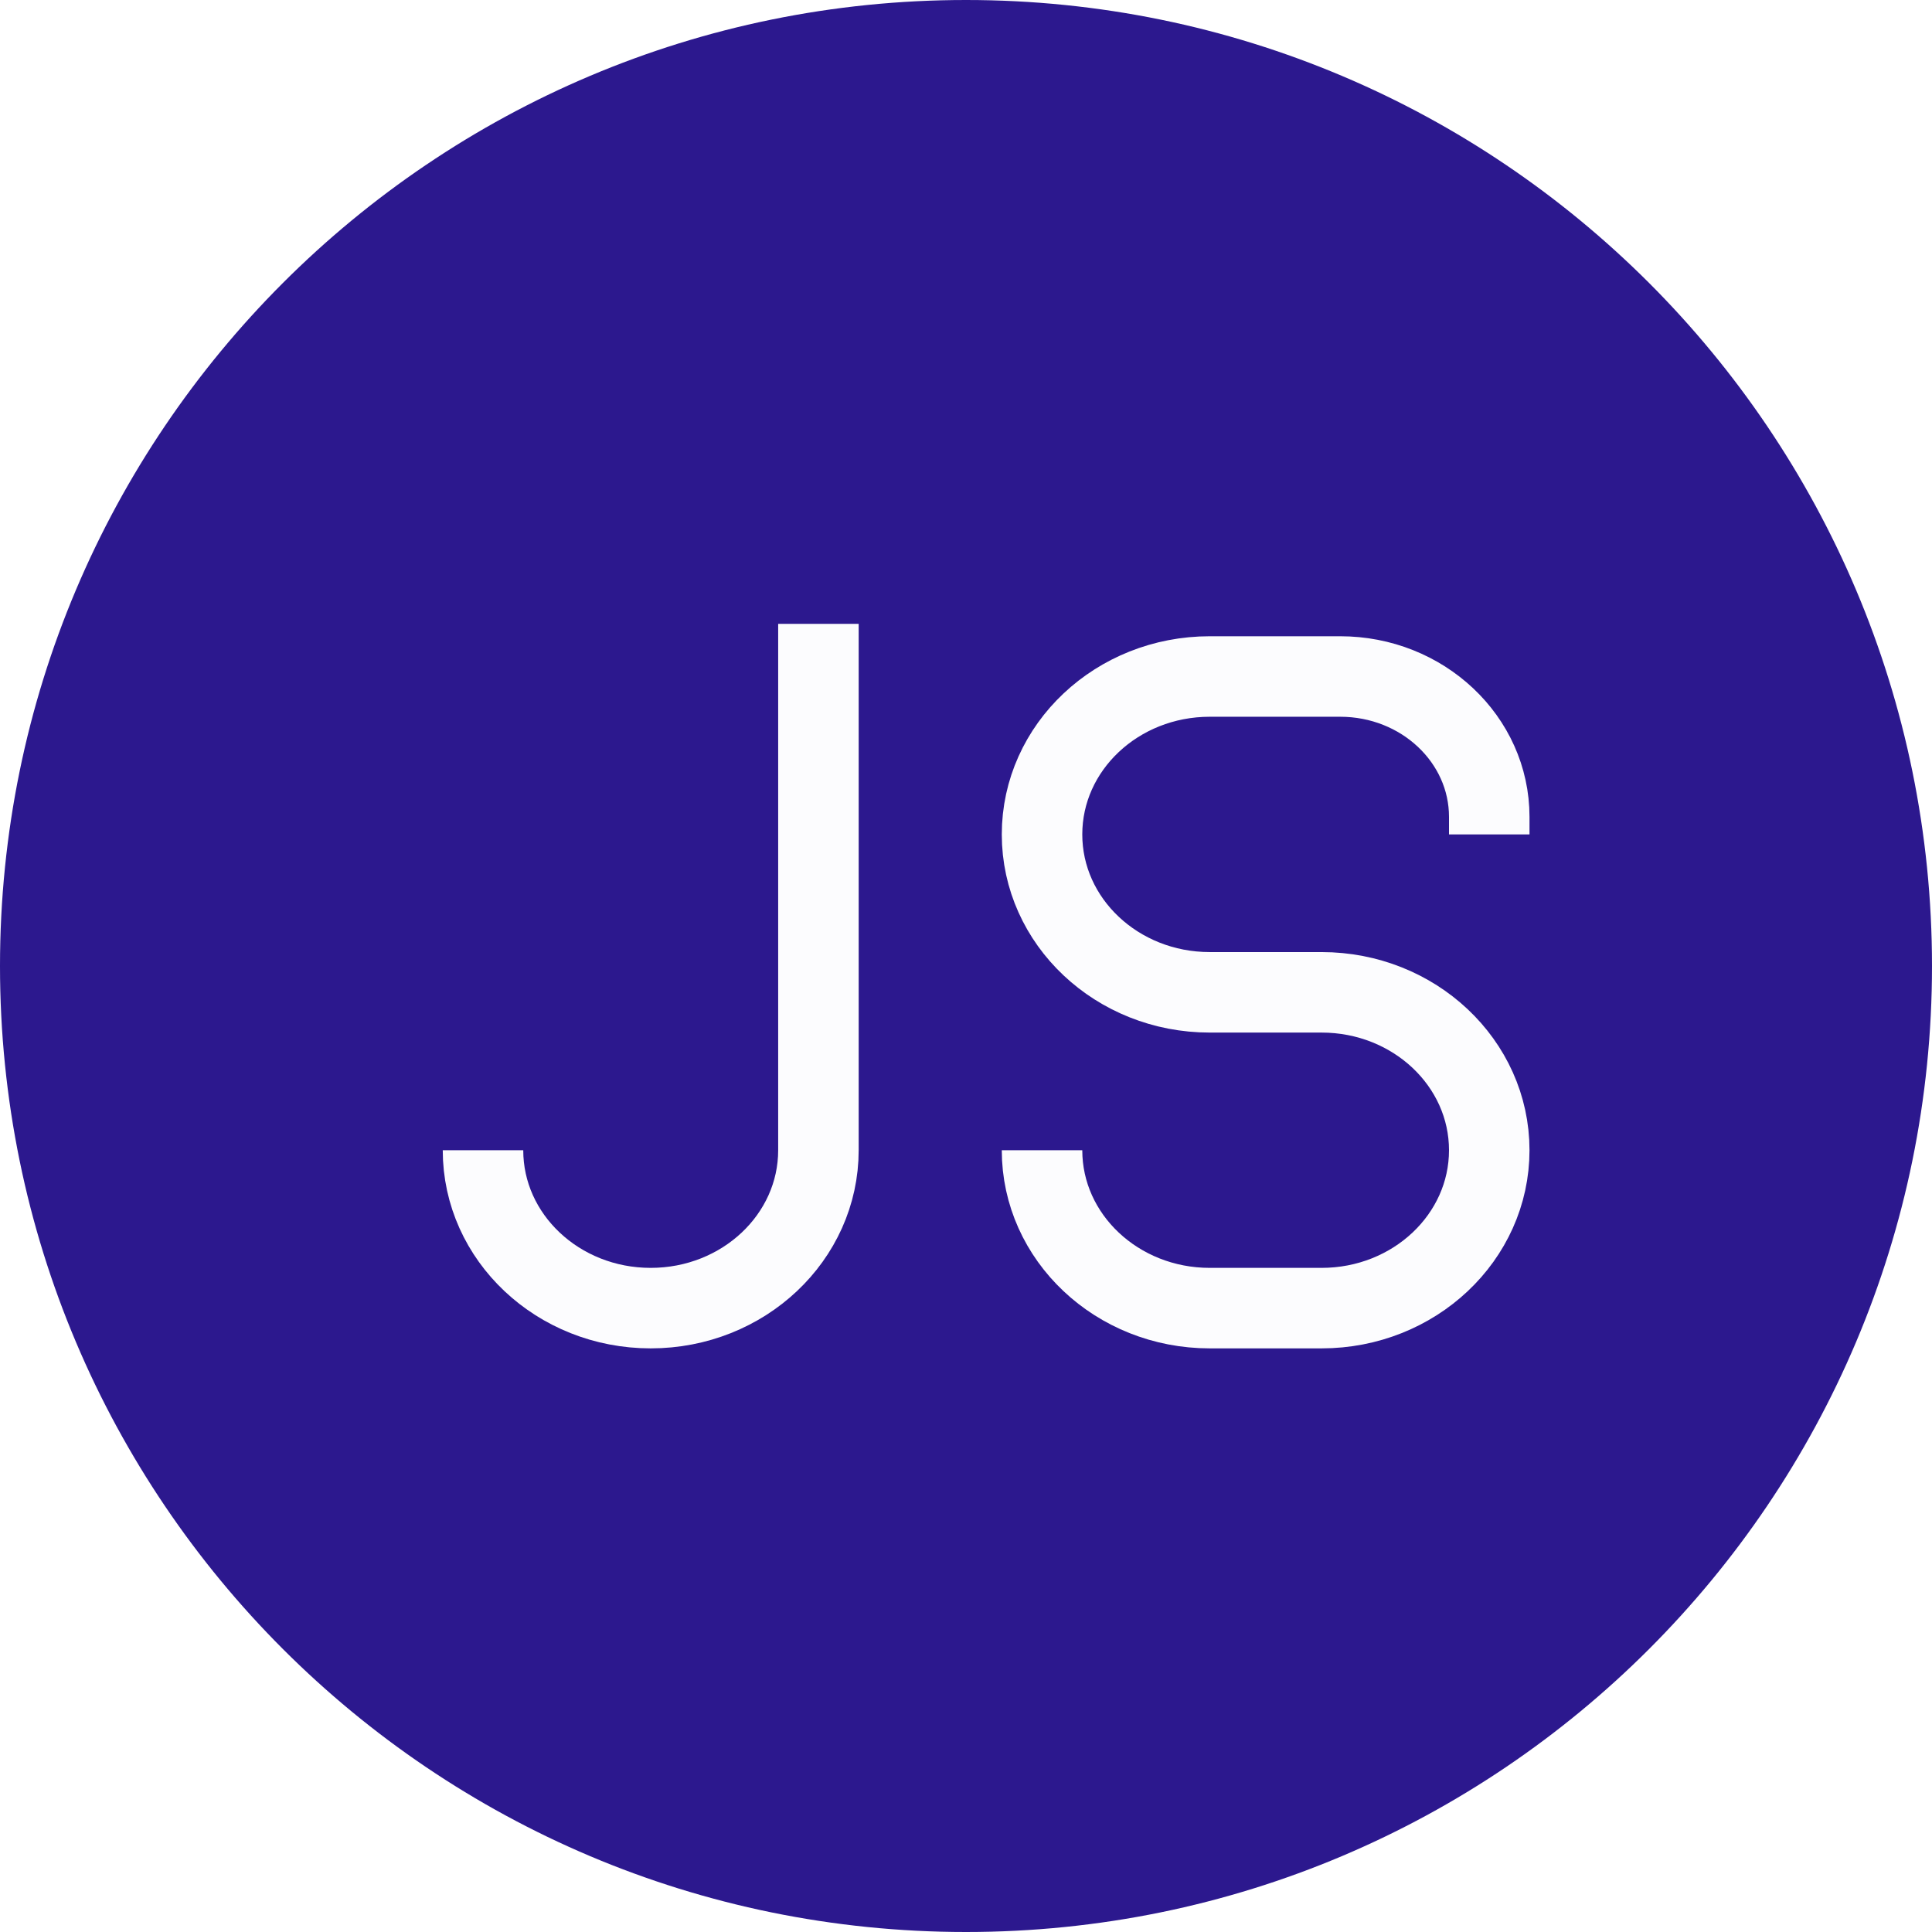
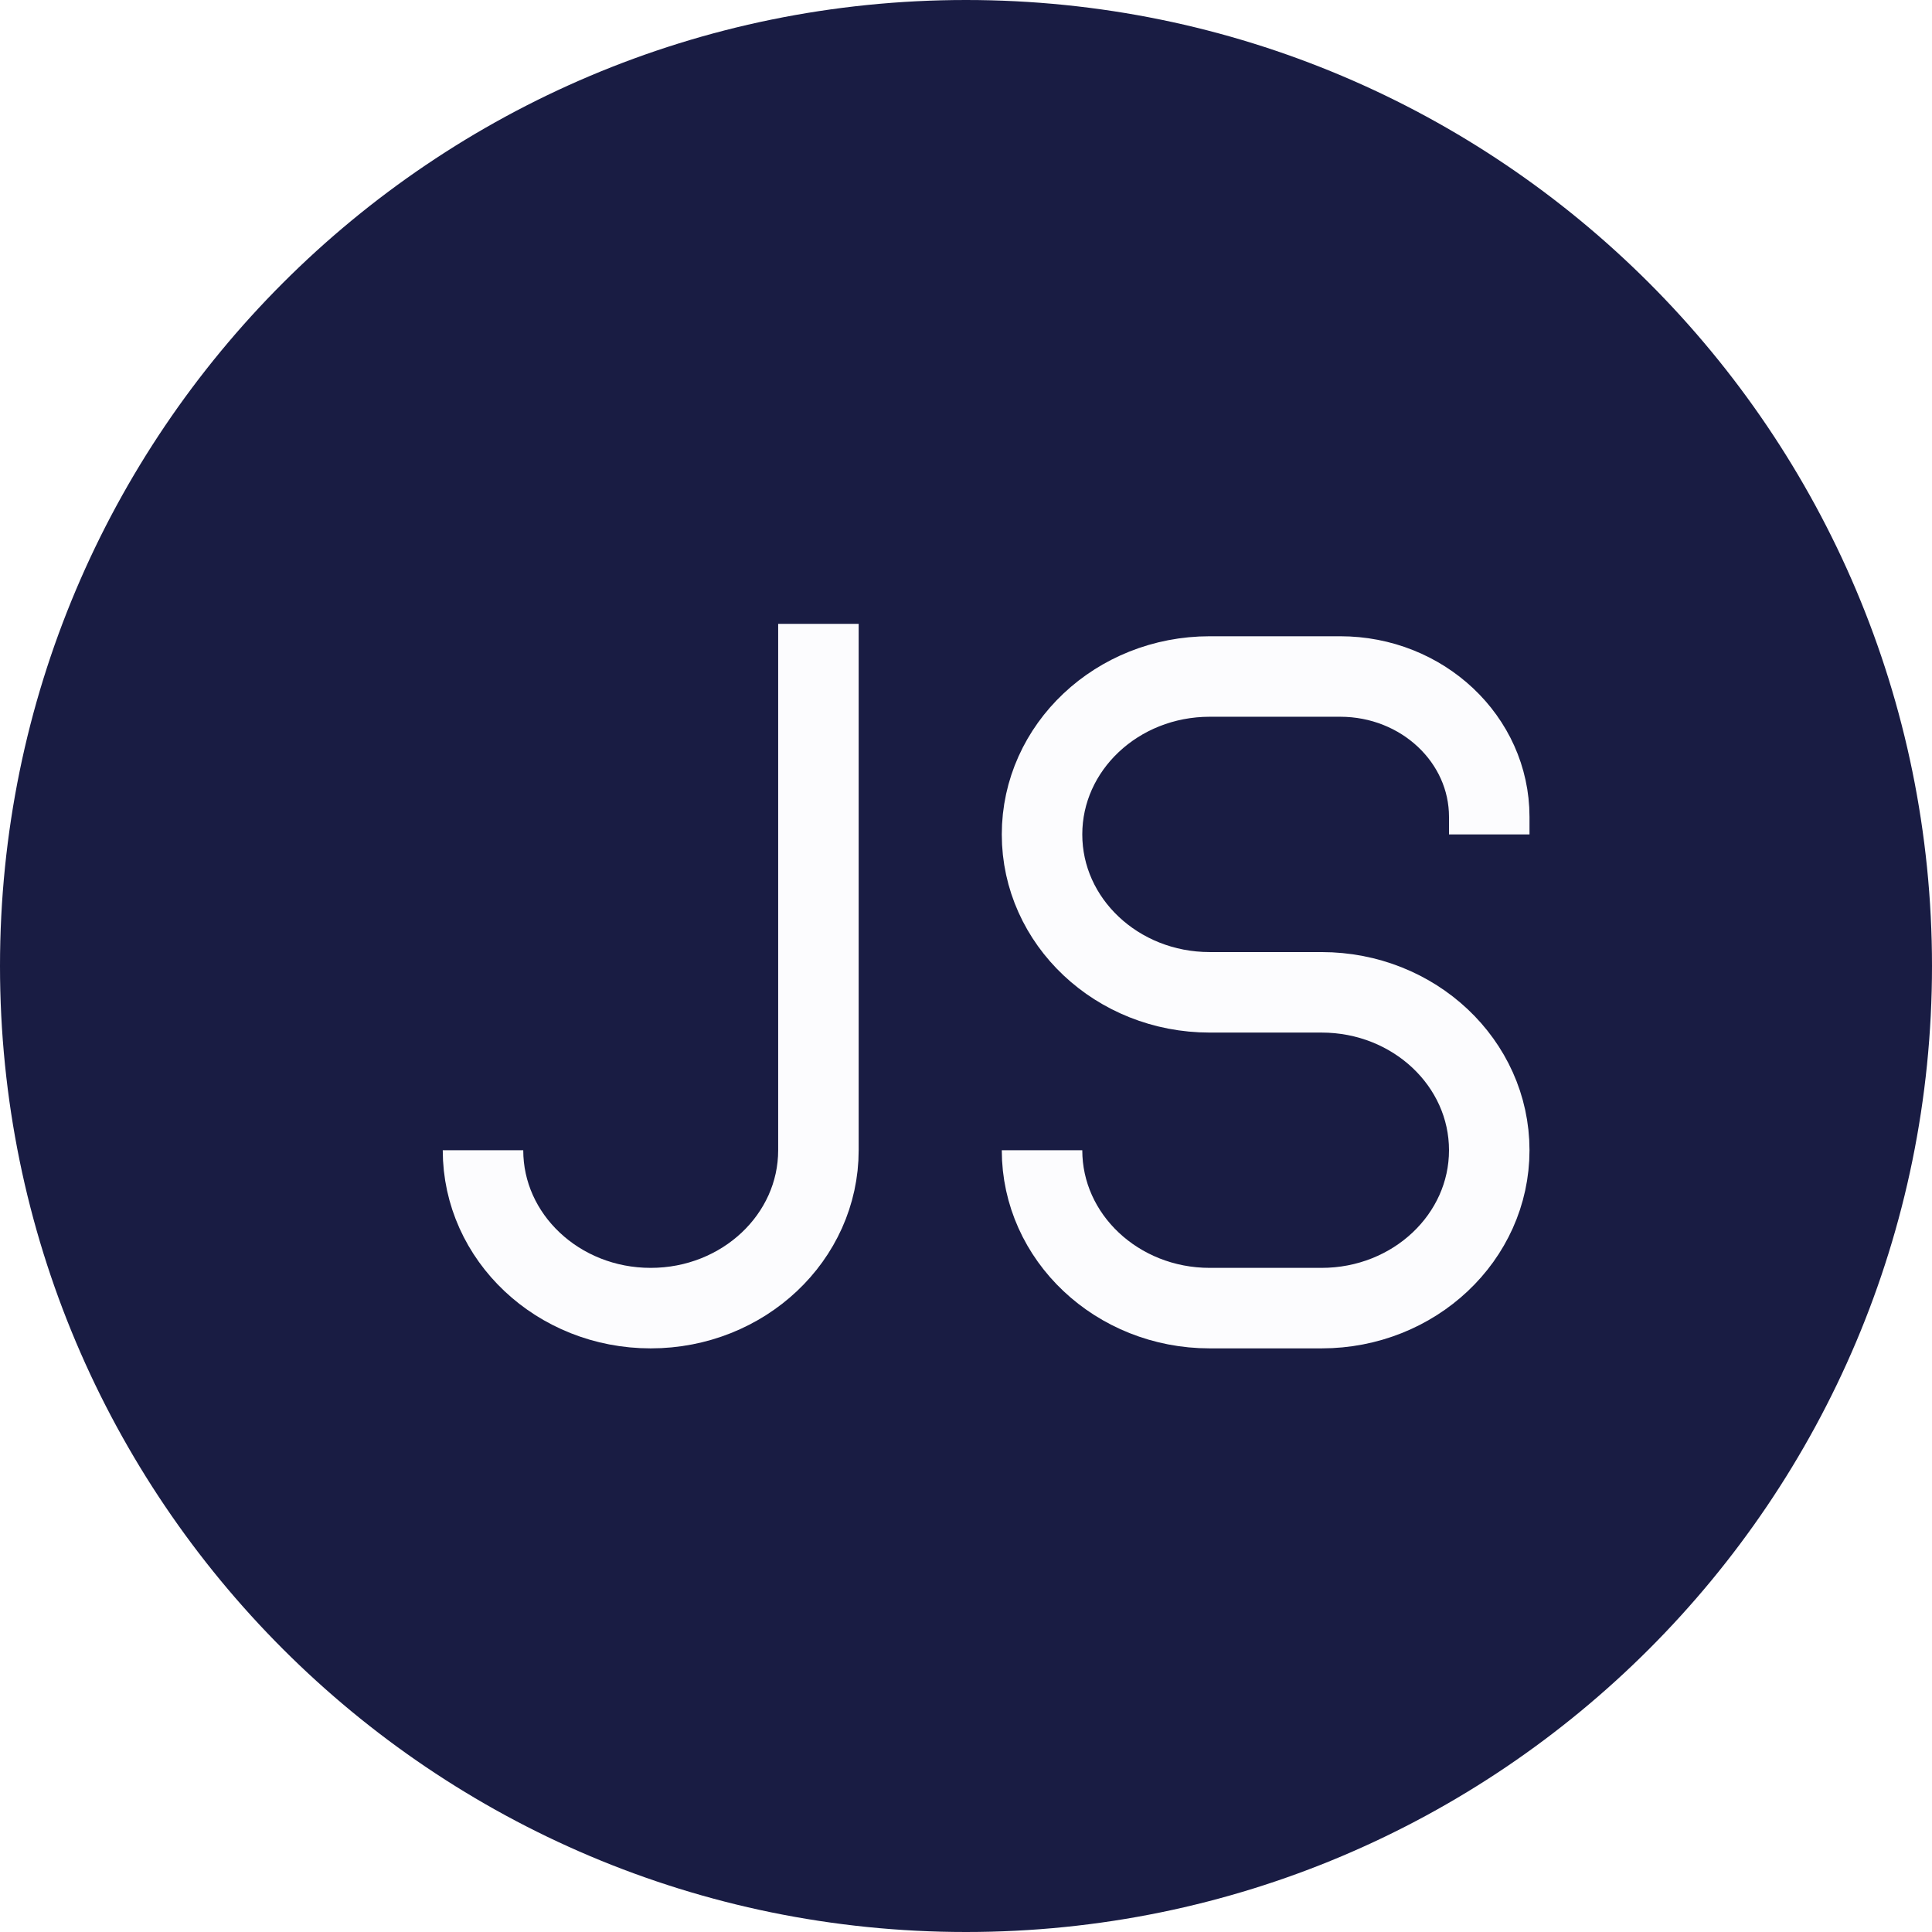
<svg xmlns="http://www.w3.org/2000/svg" width="96" height="96" viewBox="0 0 96 96" fill="none">
  <g clip-path="url(#clip0_1_2)">
    <rect width="96" height="96" fill="white" />
-     <circle cx="48" cy="48" r="48" fill="#2c188e" />
+     <circle cx="48" cy="48" r="48" fill="#191C43" />
    <path d="M74 41.462V40.59C74 36.738 70.683 33.615 66.593 33.615H60.111C55.509 33.615 51.778 37.128 51.778 41.462C51.778 45.795 55.509 49.308 60.111 49.308H65.667C70.269 49.308 74 52.821 74 57.154C74 61.487 70.269 65 65.667 65H60.111C55.509 65 51.778 61.487 51.778 57.154M40.667 31V57.154C40.667 61.487 36.936 65 32.333 65C27.731 65 24 61.487 24 57.154" stroke="#FCFCFE" stroke-width="4" />
  </g>
  <defs>
    <clipPath id="clip0_1_2">
      <rect width="96" height="96" fill="white" />
    </clipPath>
  </defs>
</svg>
